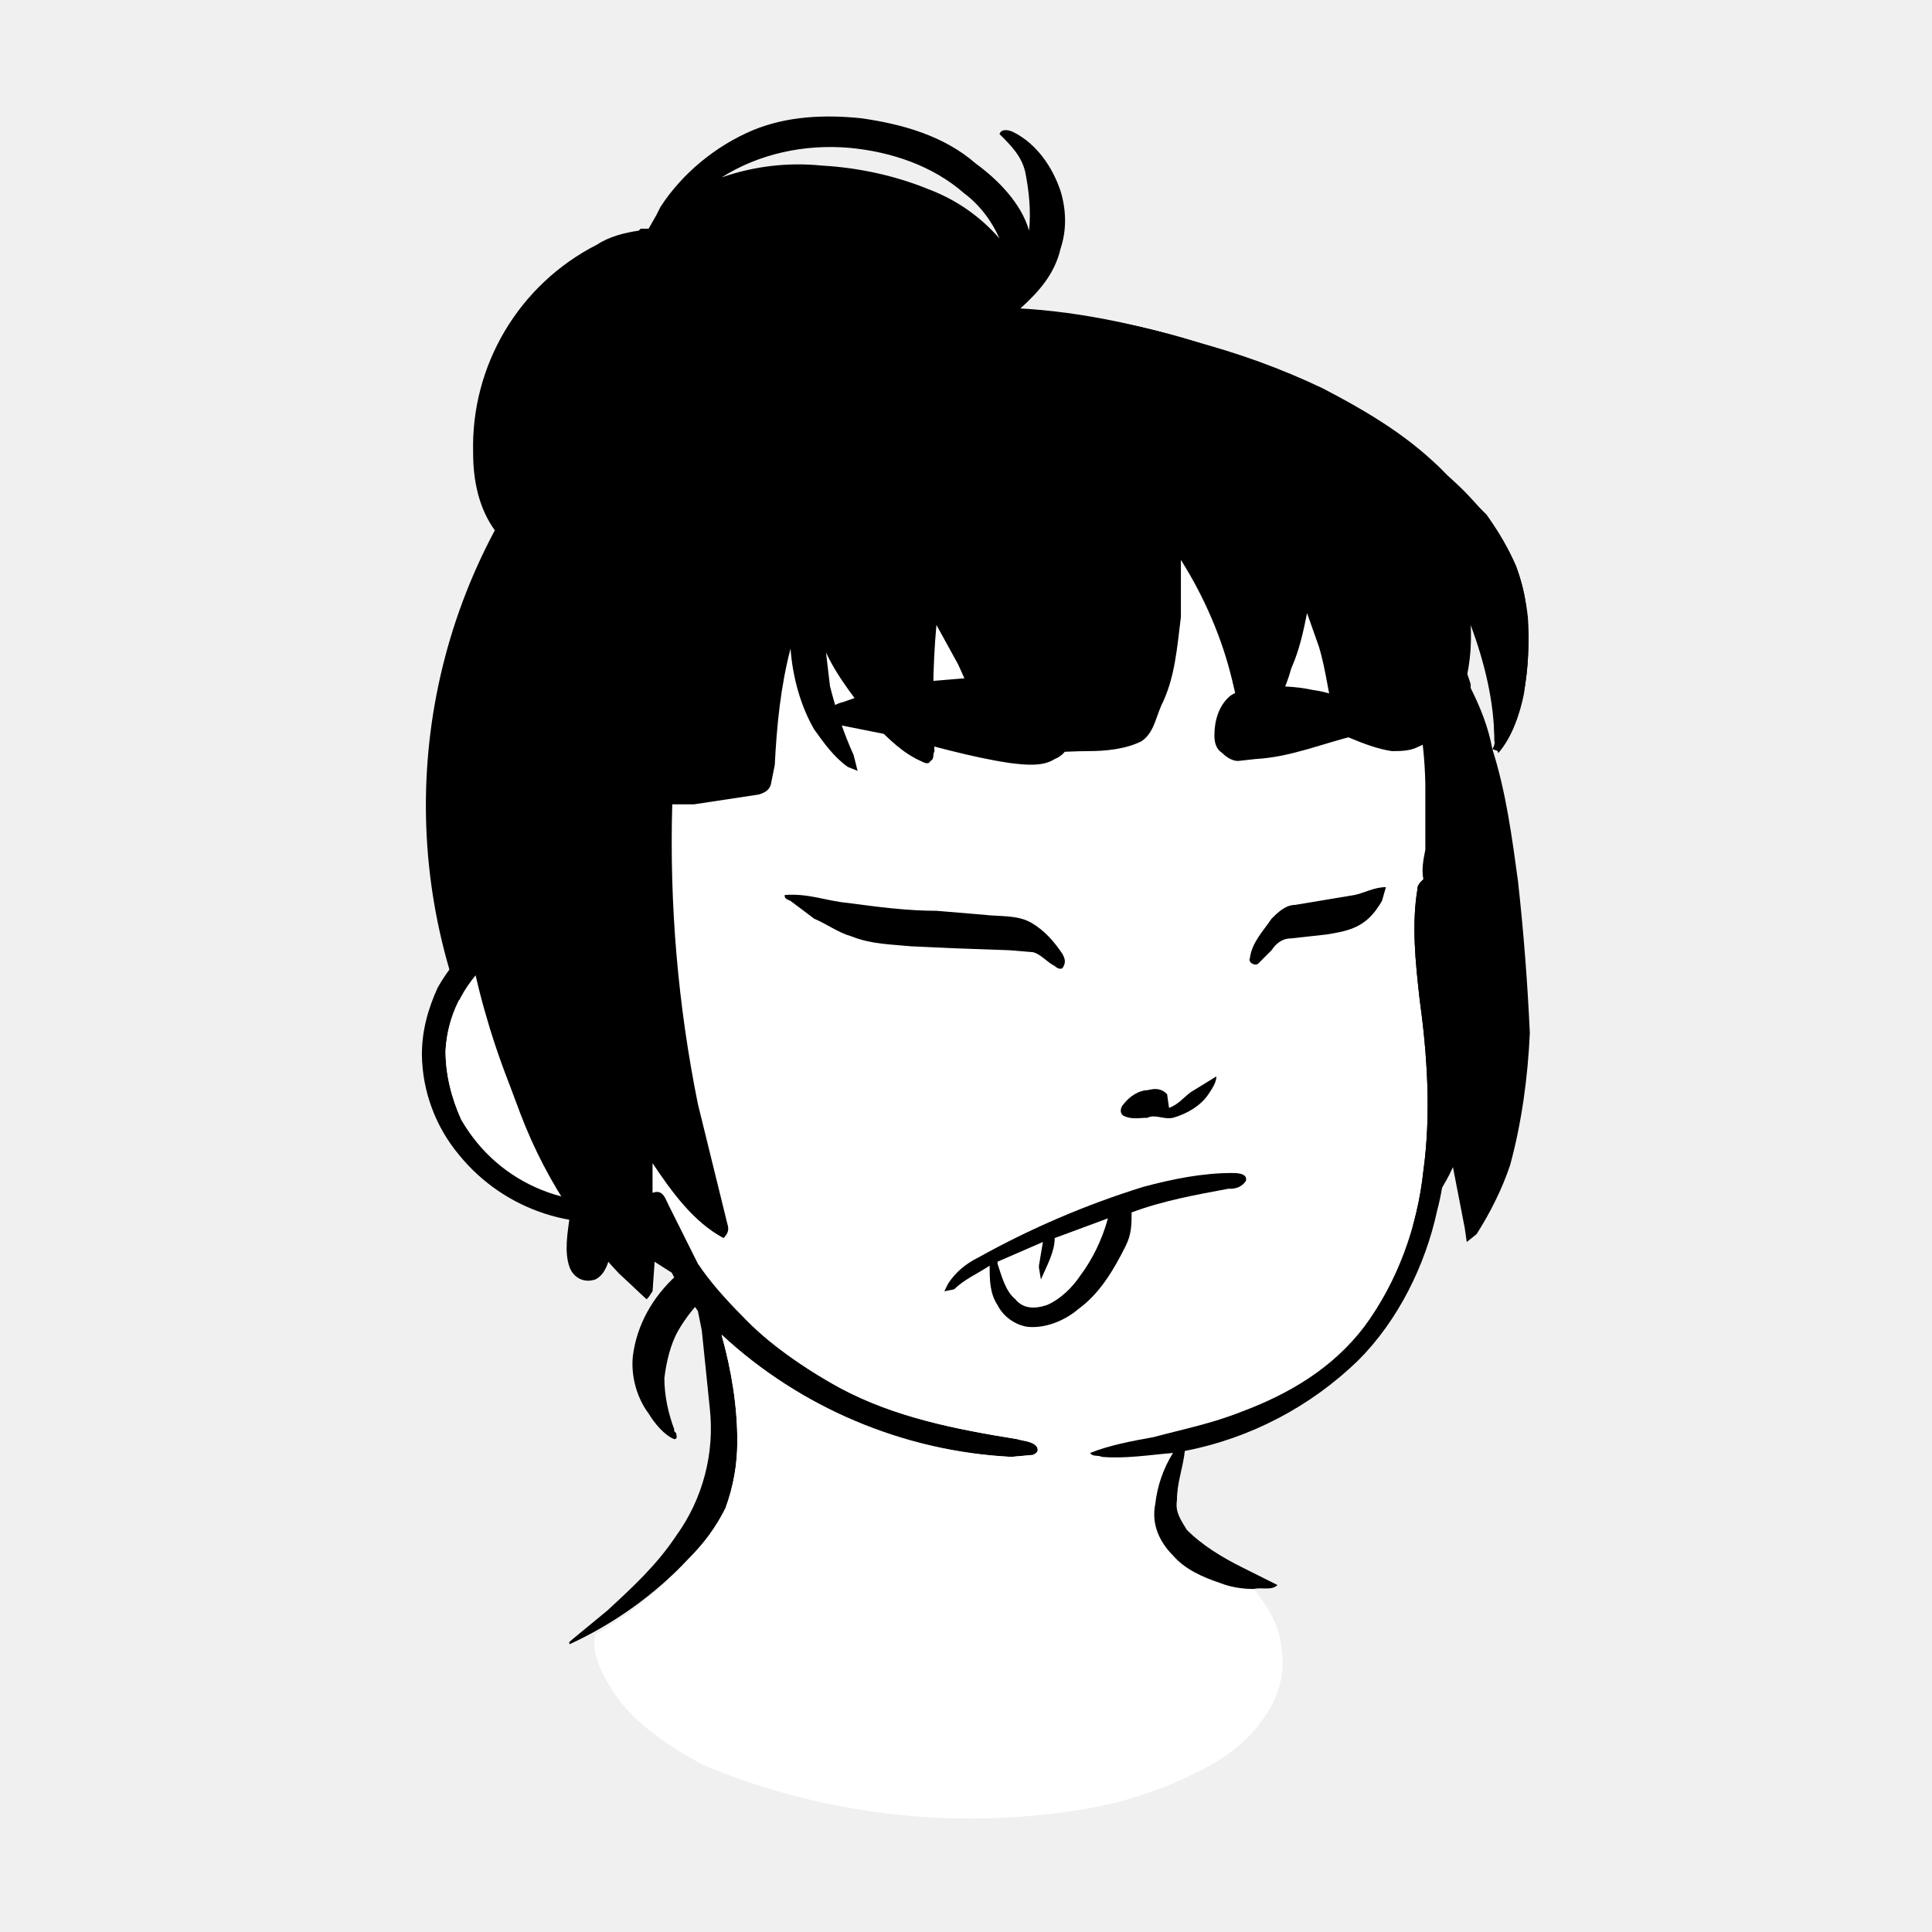
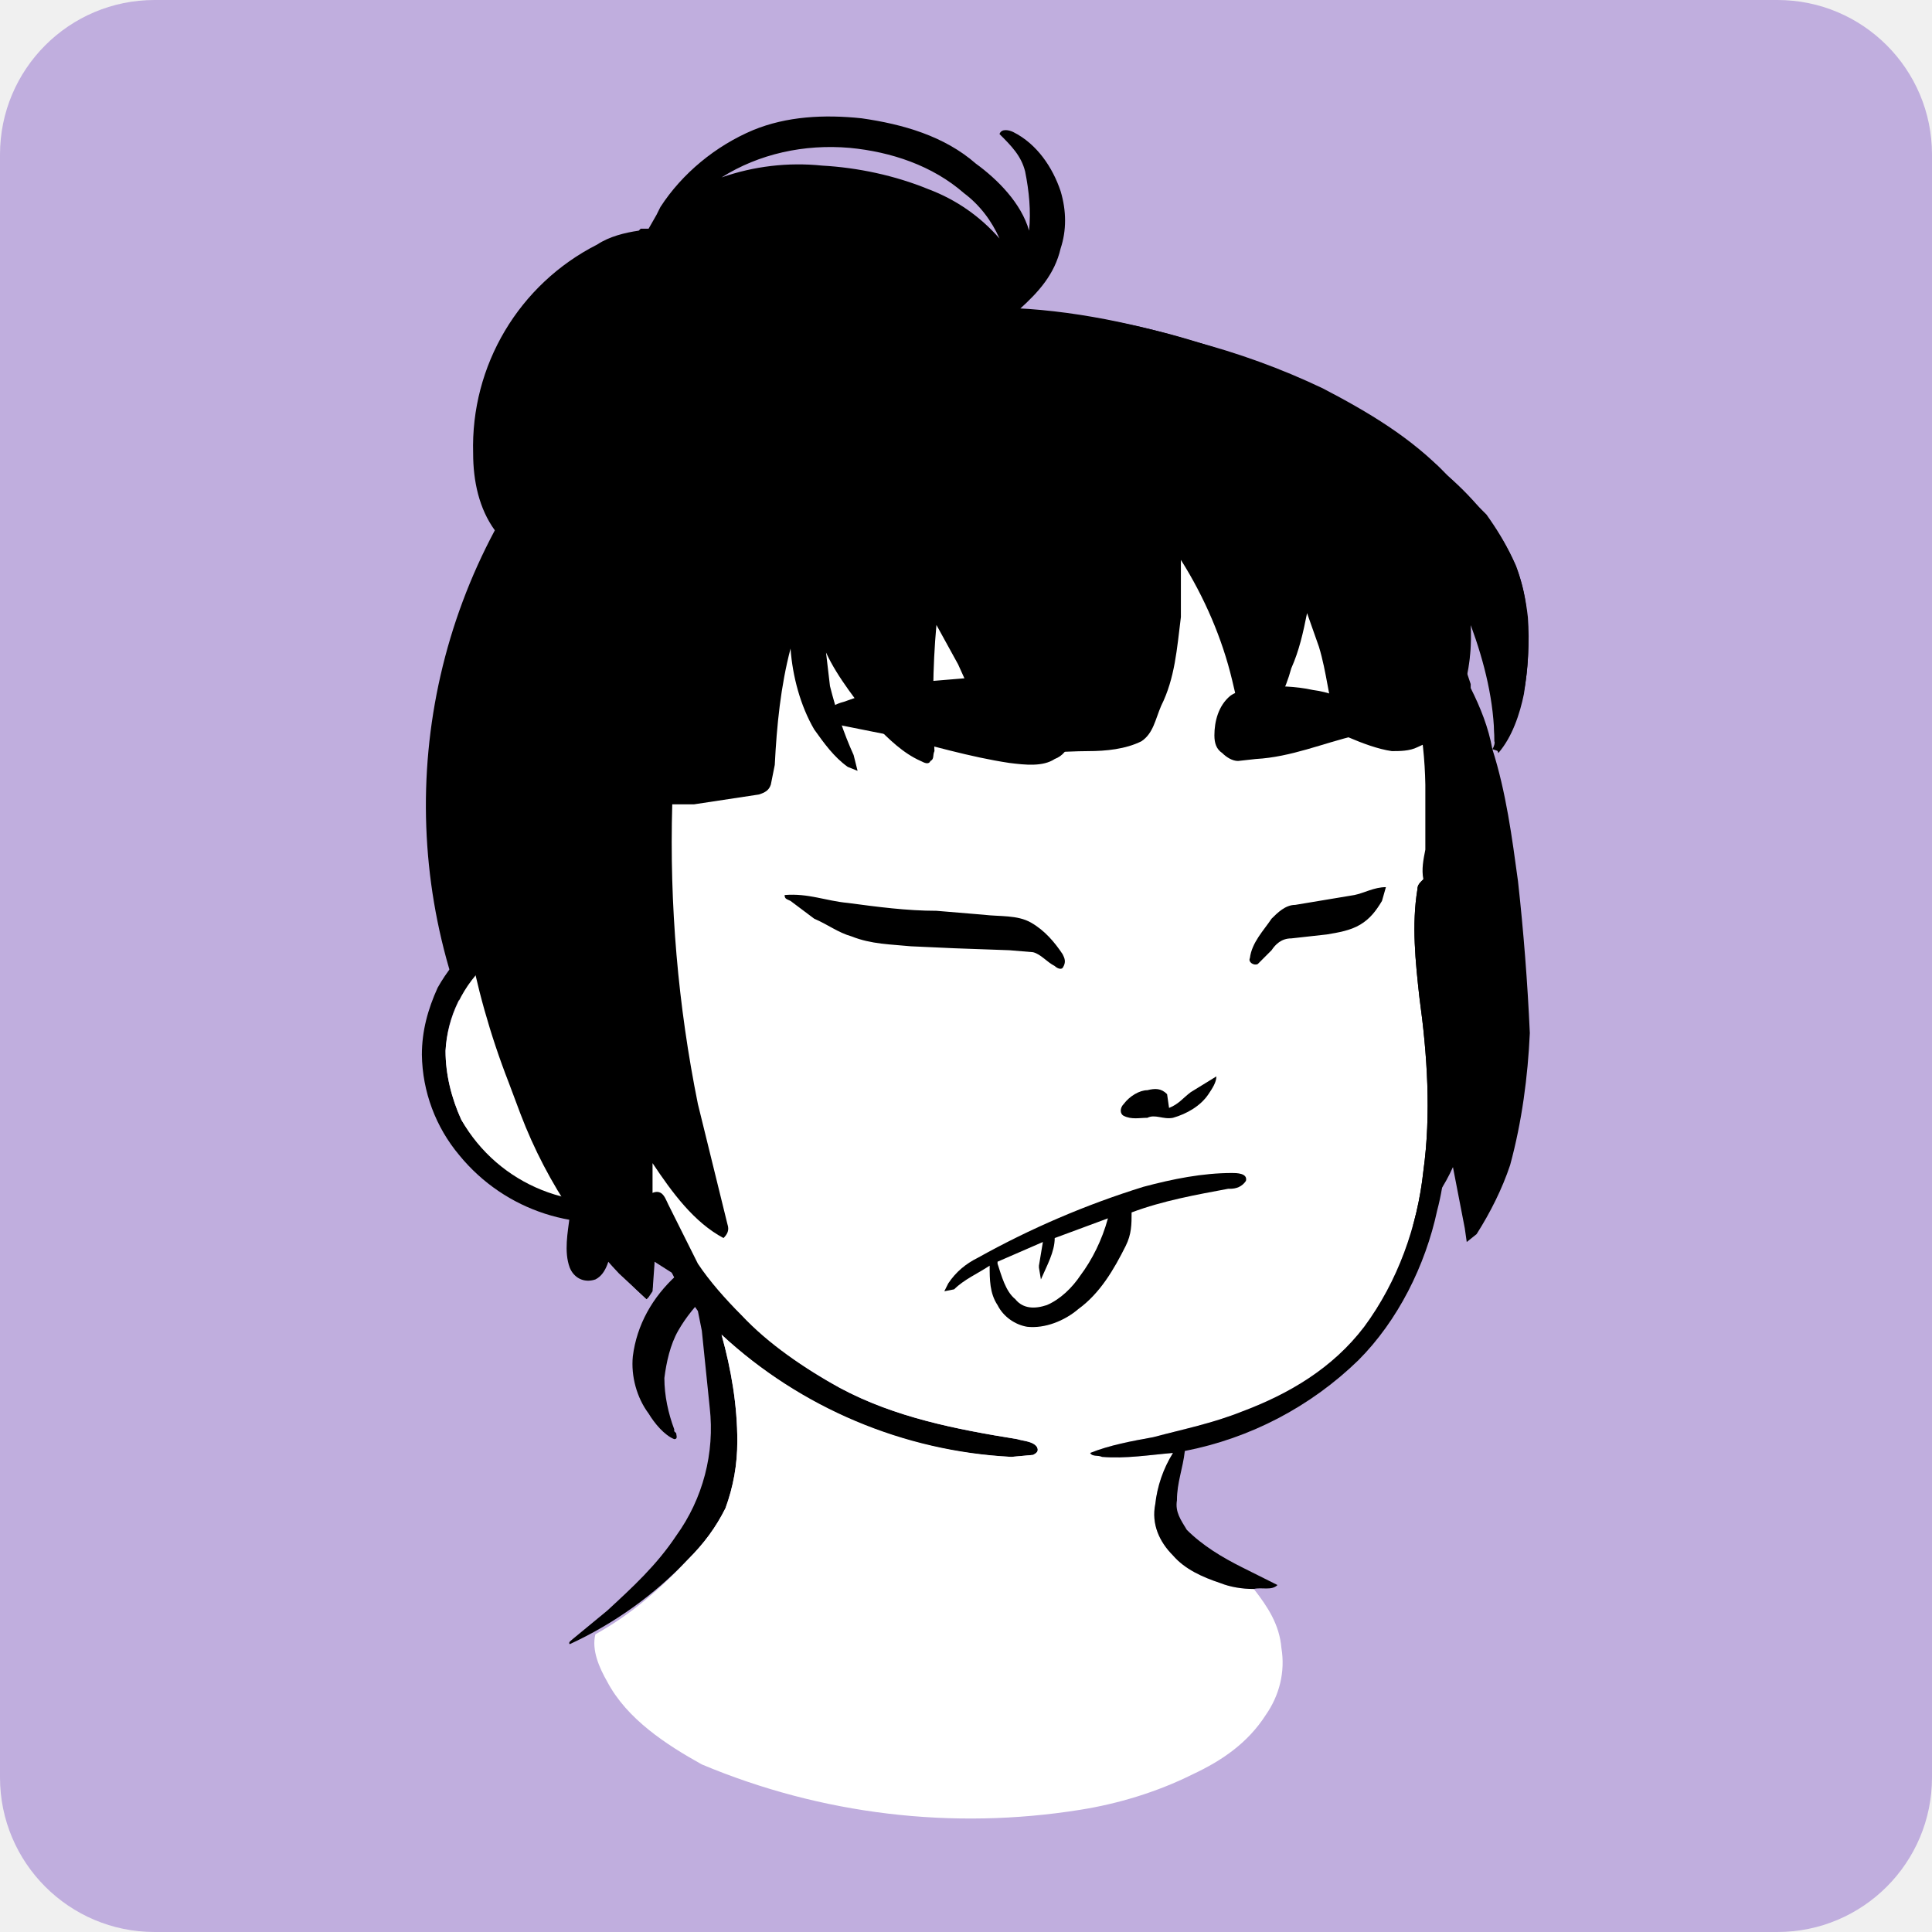
<svg xmlns="http://www.w3.org/2000/svg" viewBox="0 0 980 980" fill="none" shape-rendering="auto">
  <mask id="viewboxMask">
-     <rect width="980" height="980" rx="0" ry="0" x="0" y="0" fill="#fff" />
+     <rect width="980" height="980" rx="78.4" ry="78.4" x="0" y="0" fill="#fff" />
  </mask>
  <g mask="url(#viewboxMask)">
+     <rect fill="#c0aede" width="980" height="980" x="0" y="0" />
    <g transform="translate(10 -60)">
      <path fill-rule="evenodd" clip-rule="evenodd" d="M427 120c21 3 42 9 58 23 11 8 23 20 27 34 1-10 0-20-2-30-2-8-7-13-13-19 1-3 5-2 7-1 12 6 20 18 24 30 3 10 3 20 0 29-3 13-11 22-21 31a391 391 0 0 1 212 79l25 25c10 14 18 29 20 46 2 18 2 37-4 55-2 7-5 14-10 19l-3-1c7 22 10 45 13 67a1185 1185 0 0 1 6 77c-1 22-4 45-10 67-4 12-10 24-17 35l-5 4-1-7-6-31c-4 9-10 18-17 26-5 6-11 10-18 14l-3 3-9 6c-16 9-33 16-50 21a569 569 0 0 1-207 15v-1h-8c-19-3-38-8-55-15l-5-2-6-3c-6 6-11 12-15 19s-6 16-7 24c0 9 2 18 5 26v1l1 1c0 1 1 3-1 3-5-2-10-8-13-13-6-8-9-19-8-29 2-16 10-30 22-41l-11-7v1l-1 14-2 3-1 1-14-13c-18-19-33-41-43-65l-6-10-3-4a296 296 0 0 1-11-298c-8-11-11-25-11-39a115 115 0 0 1 63-106c6-4 14-6 21-7l1-1h4l4-7 2-4c11-17 28-31 47-39 17-7 36-8 55-6Zm-6 15c21 2 42 9 58 23 8 6 14 14 18 23a89 89 0 0 0-36-25c-17-7-36-11-54-12a118 118 0 0 0-51 6c19-12 42-17 65-15Zm316 243-1-1c0 8 0 16-2 24l2 6v2c5 10 9 20 11 31 2-3 1-6 1-10v-3a171 171 0 0 0-11-49Z" fill="#000000" />
      <path d="M486 236c57-2 115 18 159 56a209 209 0 0 1 73 190c-1 4-1 8-4 12l-1-3v-33a215 215 0 0 0-172-206 235 235 0 0 0-270 153c-12 37-14 78-6 116 6-2 12-2 17-2 2 1 5 1 6 3s0 3-1 4l-12 4c-14 3-27 8-37 18a63 63 0 0 0-22 45c0 12 3 24 8 35 8 13 19 24 33 31 18 10 41 13 62 7 2-1 4-2 6-1s3 4 4 6l15 30a215 215 0 0 0 72 63c28 15 59 21 90 26 3 1 8 1 10 4 1 2 0 3-2 4l-11 1a231 231 0 0 1-147-62c5 18 8 36 8 54 0 12-2 23-6 34-5 10-11 18-19 26a196 196 0 0 1-60 43c-1-1 1-2 2-3l17-14c13-12 25-23 35-38a93 93 0 0 0 17-65l-4-39-2-10-12-17c-5-10-11-20-13-31a93 93 0 0 1-96-31 81 81 0 0 1-19-51c0-12 3-23 8-34 9-16 23-29 40-36-8-31-8-62-3-93 8-40 26-77 51-108 45-54 115-87 186-88Z" fill="#000" />
      <path d="M541 252a214 214 0 0 1 172 206v33c-1 5-2 10-1 15-2 2-3 3-3 5-3 18-1 37 1 55 4 29 6 59 2 88-3 28-13 56-30 79-16 21-38 34-62 43-15 6-30 9-45 13-11 2-22 4-32 8 1 2 4 1 6 2 12 1 24-1 36-2-5 8-8 17-9 26-2 10 2 19 9 26 6 7 15 11 24 14 5 2 11 3 17 3 7 9 13 18 14 30 2 12-1 24-8 34-9 14-22 23-37 30-18 9-38 15-57 18a352 352 0 0 1-192-23c-18-10-38-23-48-42-4-7-8-16-6-24 18-10 33-23 47-38 8-8 14-16 19-26 4-11 6-22 6-34 0-18-3-36-8-54a235 235 0 0 0 147 62l11-1c2-1 3-2 2-4-2-3-7-3-10-4-31-5-62-11-90-26-18-10-36-22-50-37-8-8-16-17-22-26l-15-30c-1-2-2-5-4-6s-4 0-6 1a82 82 0 0 1-95-38c-5-11-8-23-8-35 1-17 9-34 22-45 10-10 23-15 37-18l12-4c1-1 2-2 1-4s-4-2-6-3c-5 0-11 0-17 2-8-38-6-79 6-116a236 236 0 0 1 270-153Z" fill="#ffffff" />
      <path d="m712 506 3 3 1 13 3 45c3 20 5 40 5 60 0 16-1 32-5 47-6 28-20 56-40 76a174 174 0 0 1-88 46c-1 9-4 16-4 25-1 6 2 10 5 15 8 8 18 14 28 19l18 9c-3 3-8 1-12 2-6 0-12-1-17-3-9-3-18-7-24-14-7-7-11-16-9-26 1-9 4-18 9-26-12 1-24 3-36 2-2-1-5 0-6-2 10-4 21-6 32-8 15-4 30-7 45-13 24-9 46-22 62-43 17-23 27-51 30-79 4-29 2-59-2-88-2-18-4-37-1-55 0-2 1-3 3-5ZM262 566c6 0 12 1 15 6 2 3 2 7 1 10-3 8-9 14-11 22-1 4 0 7 3 9 7 5 16 7 24 10l-2 2h-11c-6-1-12-2-17-5-5-4-9-11-7-18 2-9 9-15 12-23-7-4-14-2-20-8 3-4 8-6 13-5Z" fill="#000" />
      <path d="m693 510-2 7c-3 5-6 9-11 12s-11 4-17 5l-18 2c-5 0-8 3-10 6l-7 7c-2 1-5-1-4-3 1-8 7-14 11-20 3-3 7-7 12-7l30-5c5-1 10-4 16-4ZM388 514c12-1 21 3 32 4 15 2 30 4 45 4l24 2c8 1 17 0 24 4s12 10 16 16c1 2 2 4 0 7-1 1-3 0-4-1-4-2-7-6-11-7l-12-1-28-1-22-1c-10-1-20-1-30-5-7-2-12-6-19-9l-12-9c-2-1-3-1-3-3Z" fill="#000000" />
      <path d="M480 404c10 1 19 0 29 3 9 3 18 10 22 19 4 6 2 16-6 19-6 4-15 3-23 2-20-3-40-9-60-14l-20-4-10-2-4-4c2-4 6-6 10-7l20-7 18-3 24-2ZM656 410c8 1 15 4 22 7l9 4c2 2 3 6 1 8l-10 4c-17 4-33 11-51 12l-9 1c-3 0-6-2-8-4-3-2-4-5-4-9 0-7 2-15 8-20 4-3 11-4 16-5 8 0 17 0 26 2Z" fill="#000000" />
      <path d="M296 658c3 2 5 6 5 9 2 8 1 17 0 25-2 6-3 14-9 17-6 2-11-1-13-6-3-8-1-18 0-26 1-5 2-12 5-16s8-5 12-3Z" fill="#000000" />
      <path d="M607 606c0 3-2 6-4 9-4 6-11 10-18 12-5 1-9-2-13 0-4 0-8 1-12-1-2-1-2-4 0-6 3-4 8-7 12-7 4-1 7-1 10 2l1 7c5-2 7-5 11-8l13-8Z" fill="#000000" />
      <path fill-rule="evenodd" clip-rule="evenodd" d="M622 659c1-4-5-4-7-4-15 0-30 3-45 7a441 441 0 0 0-84 36c-6 3-11 7-15 13l-2 4 5-1c5-5 12-8 18-12 0 7 0 14 4 20 3 6 9 10 15 11 9 1 19-3 26-9 11-8 18-20 24-32 3-6 3-11 3-17 16-6 33-9 49-12h1c3 0 6-1 8-4Zm-84 48c6-8 11-18 14-29l-27 10c0 7-4 14-7 21l-1-6v-1l2-12-23 10v1c2 6 4 14 9 18 4 5 10 5 16 3 7-3 13-9 17-15Z" fill="#000000" />
      <path d="M492 216c35 0 70 7 103 17 23 6 45 14 66 24 23 12 45 25 63 44 15 13 27 28 35 46 3 8 5 17 6 26 1 13 0 26-2 39-2 10-6 22-13 30l-2-6c0-20-5-40-12-59 1 19-3 40-15 55-4 4-8 5-12 7s-9 2-13 2c-7-1-15-4-22-7-2-2-5-3-6-6-4-13-5-27-9-40l-6-17c-2 10-4 19-8 28-3 11-8 21-15 30l-8 7-3-14-4-17c-5-21-14-42-26-61v29c-2 16-3 31-10 45-3 7-4 14-10 18-8 4-18 5-27 5-13 0-28 2-41-1-6-2-8-7-11-12l-14-31-11-20c-2 22-2 43-1 64-1 2 0 4-2 5-1 2-3 1-5 0-9-4-16-11-23-18-9-12-19-24-25-37l2 17c3 12 7 24 12 35l2 8-5-2c-7-5-12-12-17-19-7-12-11-27-12-41-5 19-7 39-8 59l-2 10c-1 3-3 4-6 5l-33 5h-11a670 670 0 0 0 13 152l15 61c1 3 0 5-2 7-15-8-26-23-36-38v63l-3 6a245 245 0 0 1-64-94l-6-16a397 397 0 0 1-27-151c1-40 9-80 26-116a217 217 0 0 1 76-91l31-17c11-4 22-9 34-10 10-1 21-3 31 0 4 1 8-1 12-2 20-4 41-6 61-6Z" fill="#000000" />
    </g>
    <g transform="translate(10 -60)" />
  </g>
</svg>
